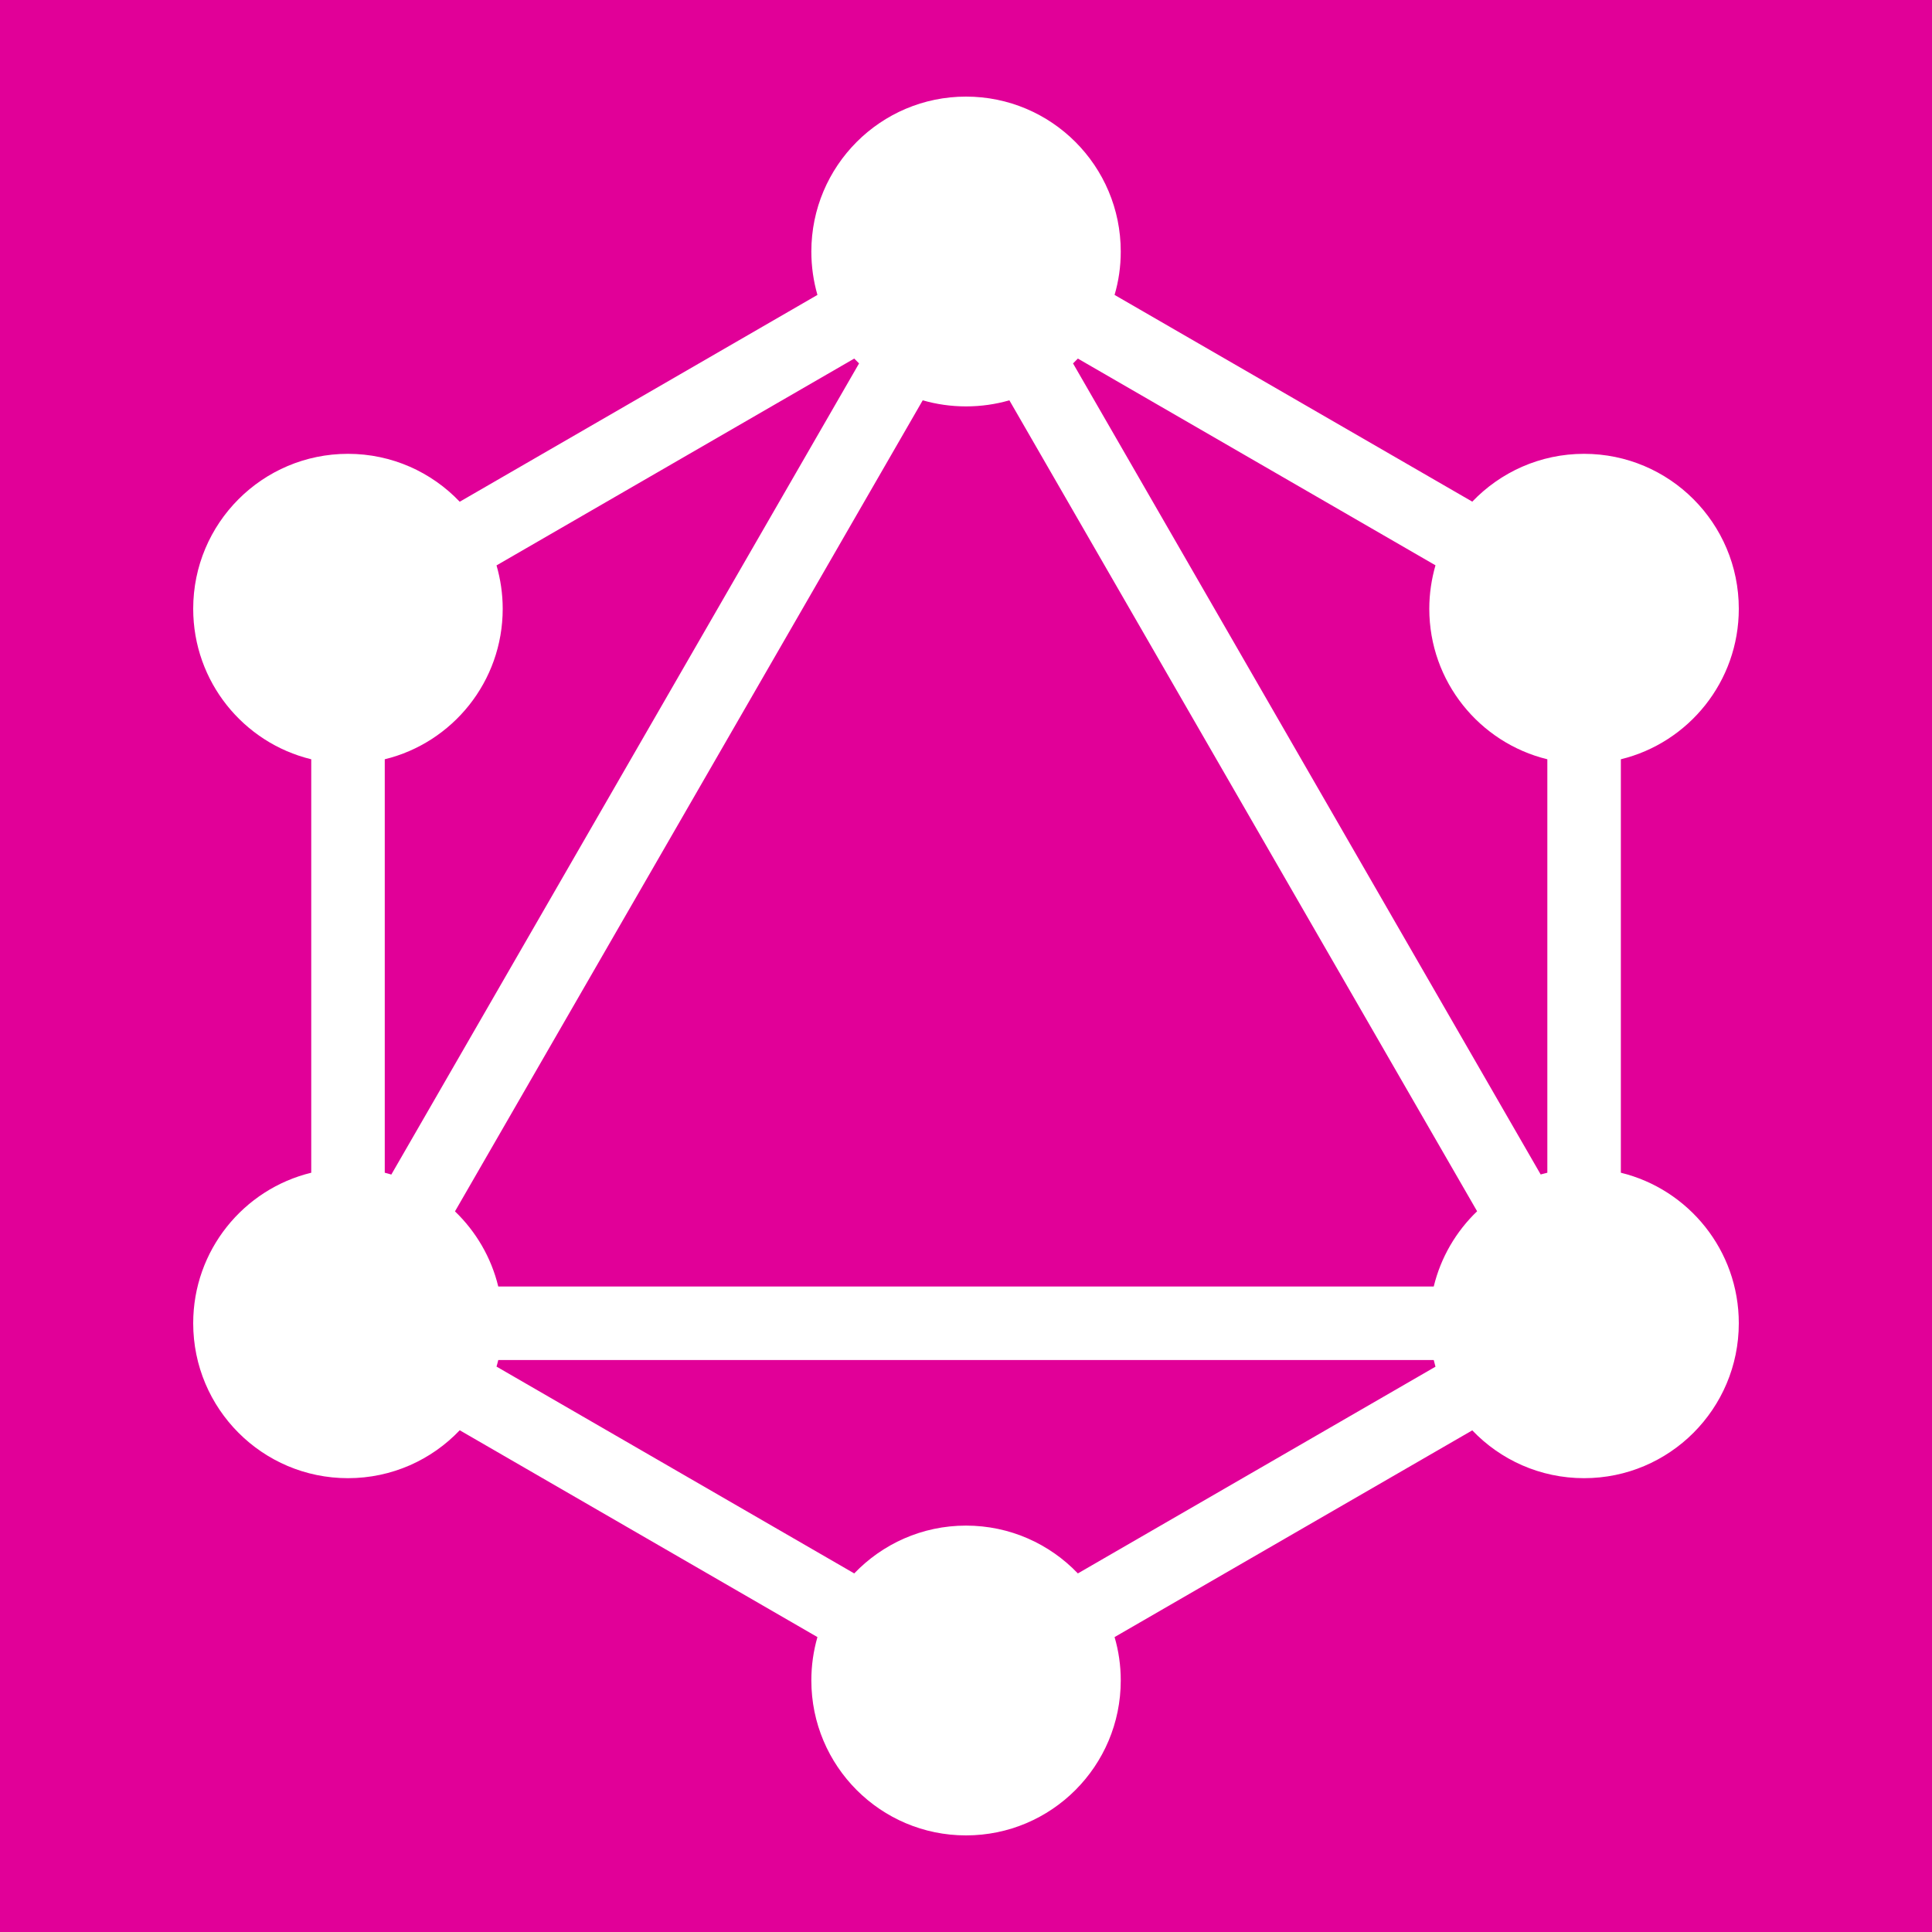
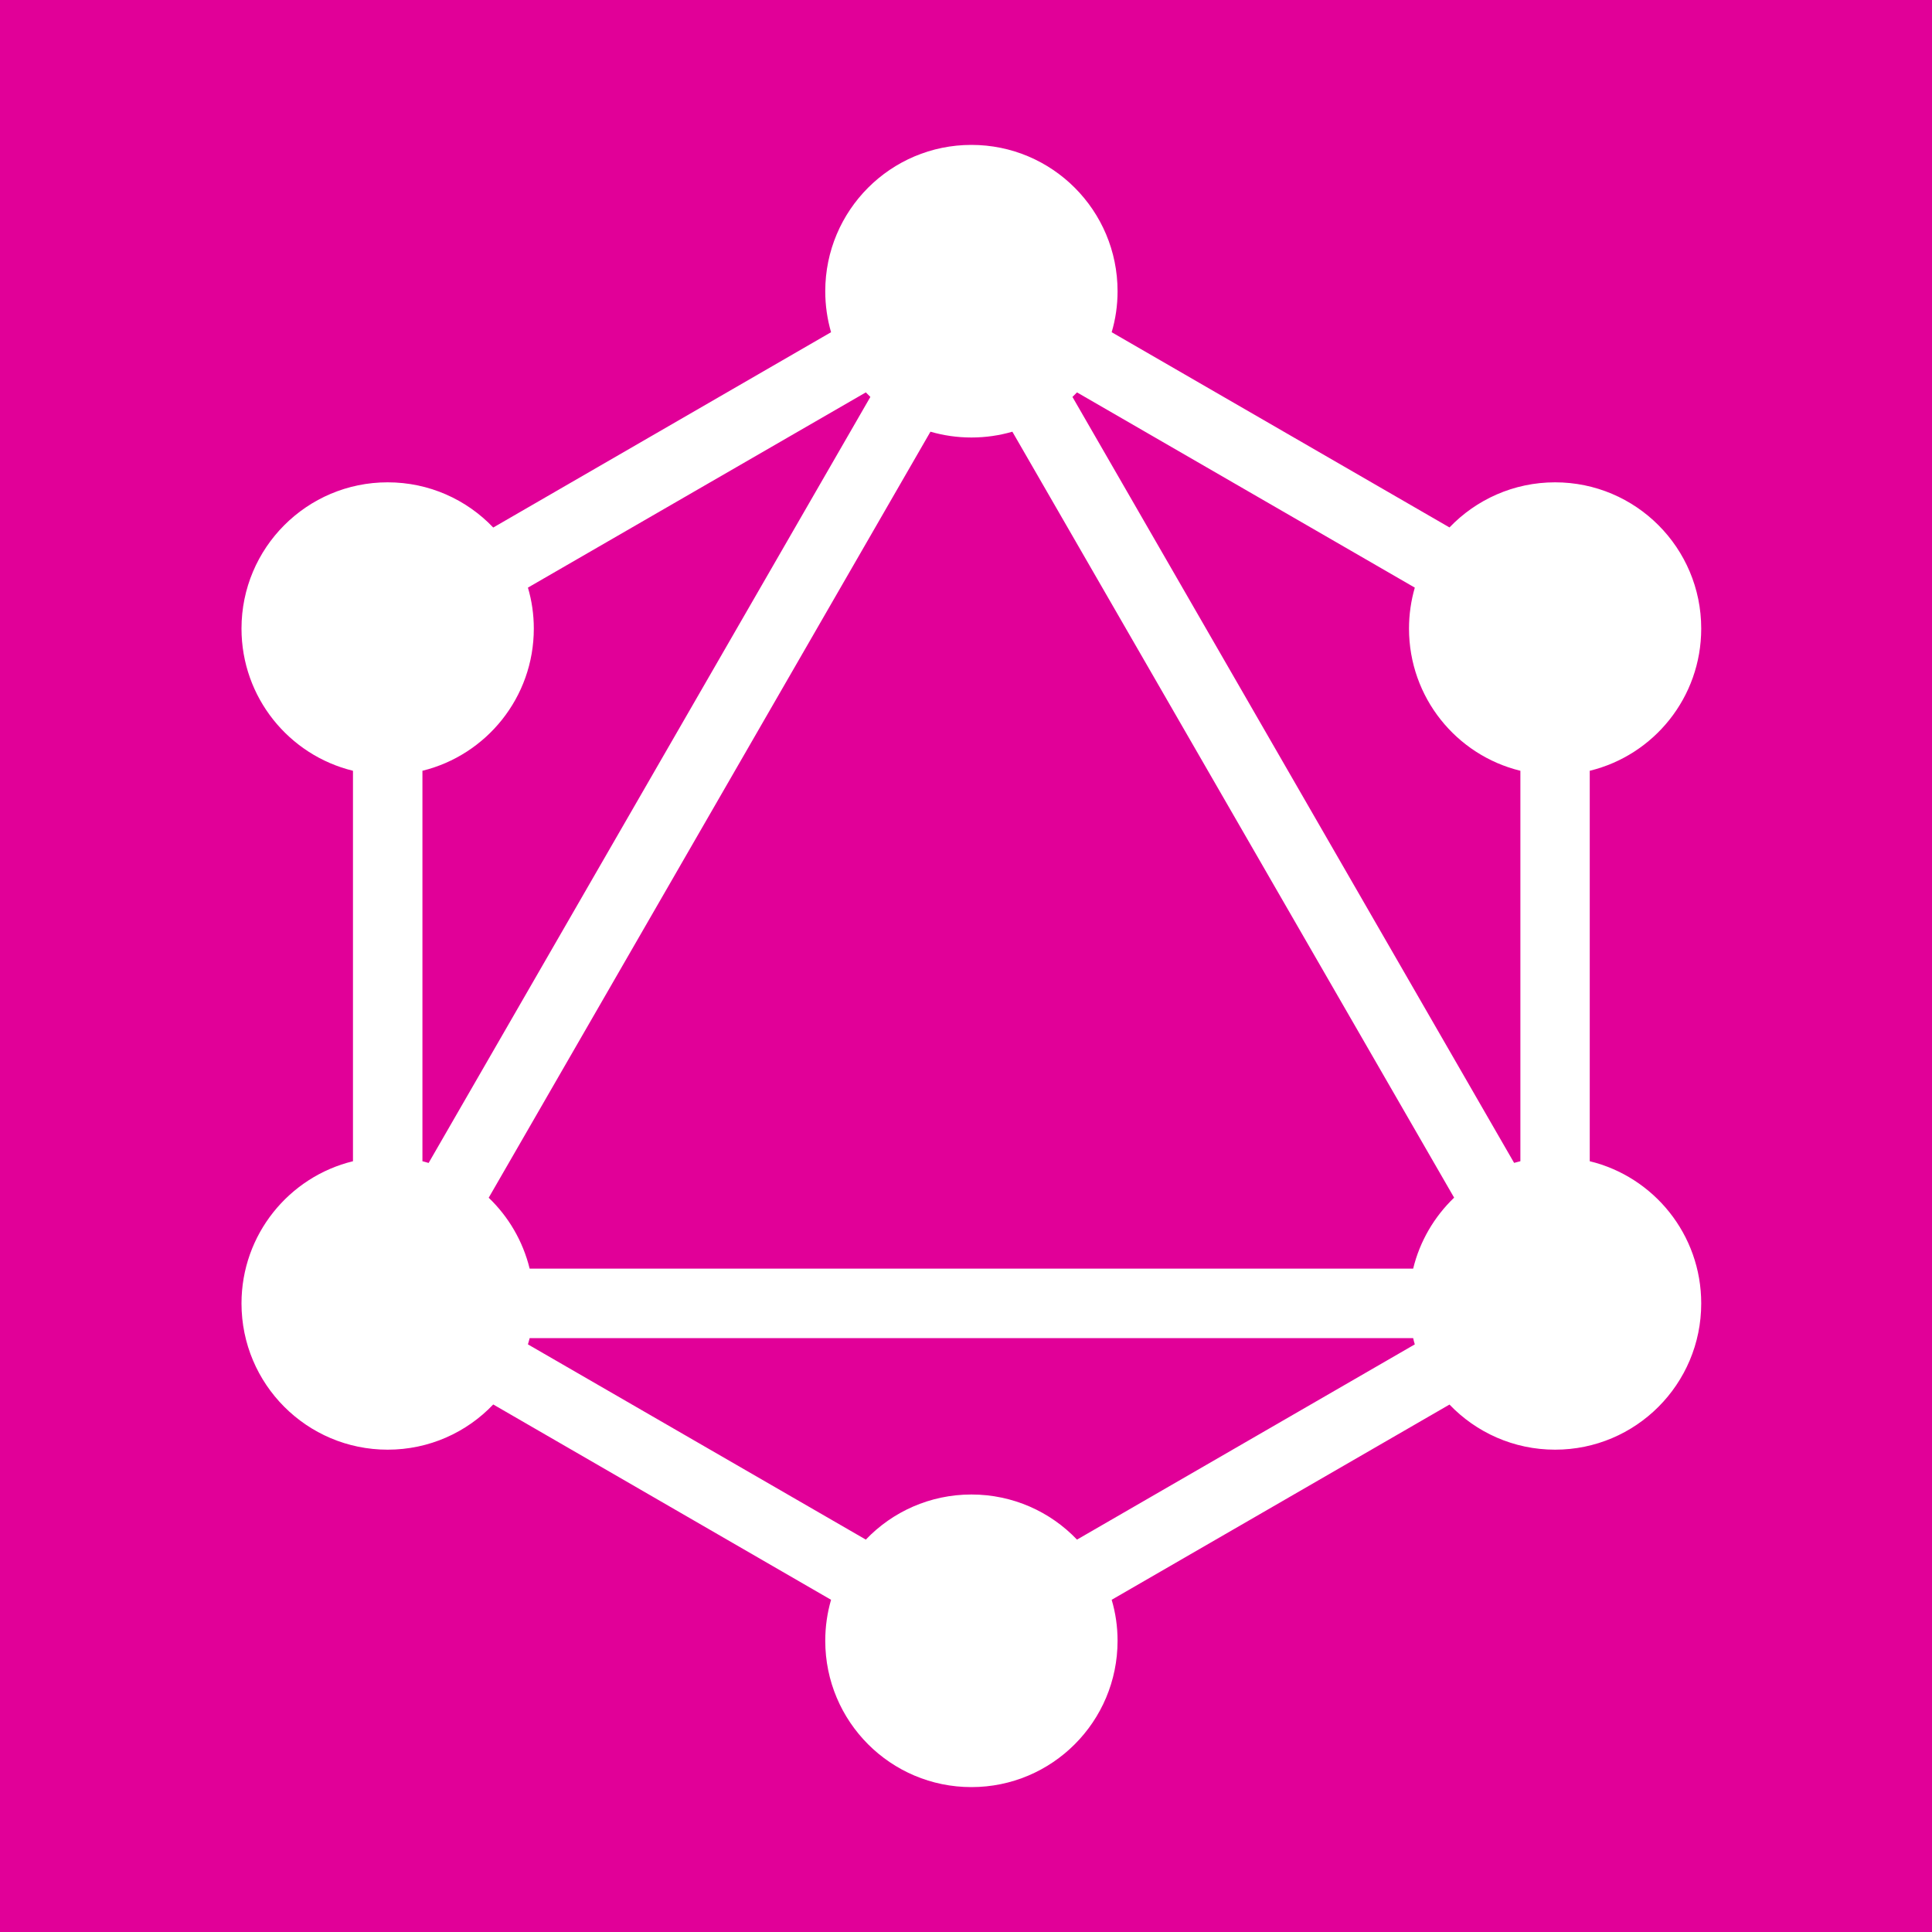
<svg xmlns="http://www.w3.org/2000/svg" viewBox="0 0 20 20">
  <rect width="100%" height="100%" fill="#E10098" />
-   <path fill-rule="evenodd" clip-rule="evenodd" d="M8.462 16.947L4.759 14.806C4.468 15.112 4.057 15.302 3.602 15.302C2.717 15.302 2 14.584 2 13.698C2 12.943 2.521 12.31 3.222 12.14V7.86C2.521 7.69 2 7.057 2 6.302C2 5.416 2.717 4.698 3.602 4.698C4.057 4.698 4.468 4.888 4.759 5.194L8.462 3.053C8.421 2.91 8.399 2.76 8.399 2.604C8.399 1.718 9.116 1 10 1C10.885 1 11.602 1.718 11.602 2.604C11.602 2.76 11.58 2.91 11.538 3.053L15.241 5.193C15.533 4.888 15.943 4.698 16.398 4.698C17.283 4.698 18 5.416 18 6.302C18 7.056 17.48 7.689 16.779 7.86V12.14C17.48 12.311 18 12.944 18 13.698C18 14.584 17.283 15.302 16.398 15.302C15.943 15.302 15.532 15.112 15.241 14.807L11.538 16.947C11.58 17.09 11.602 17.24 11.602 17.396C11.602 18.282 10.885 19 10 19C9.116 19 8.399 18.282 8.399 17.396C8.399 17.24 8.421 17.09 8.462 16.947ZM10 4.207C10.156 4.207 10.307 4.185 10.449 4.144L15.291 12.539C15.074 12.747 14.915 13.016 14.842 13.318H5.158C5.085 13.016 4.926 12.748 4.71 12.54L9.552 4.144C9.694 4.185 9.845 4.207 10 4.207ZM5.158 14.079C5.153 14.102 5.146 14.125 5.14 14.147L8.843 16.288C9.135 15.983 9.545 15.793 10 15.793C10.456 15.793 10.866 15.983 11.158 16.288L14.86 14.148C14.854 14.125 14.848 14.102 14.842 14.079H5.158ZM3.983 7.86C4.684 7.689 5.204 7.056 5.204 6.302C5.204 6.146 5.181 5.995 5.14 5.853L8.843 3.712C8.859 3.729 8.876 3.746 8.893 3.762L4.051 12.159C4.029 12.152 4.006 12.146 3.983 12.14V7.86ZM15.949 12.158C15.972 12.152 15.995 12.146 16.018 12.14V7.86C15.317 7.689 14.796 7.056 14.796 6.302C14.796 6.146 14.819 5.995 14.86 5.852L11.158 3.712C11.142 3.729 11.125 3.746 11.108 3.762L15.949 12.158Z" fill="white" />
+   <path fill-rule="evenodd" clip-rule="evenodd" d="M8.603 16.561L5.106 14.539C4.831 14.828 4.443 15.007 4.013 15.007C3.177 15.007 2.5 14.329 2.5 13.493C2.5 12.78 2.992 12.182 3.654 12.021V7.979C2.992 7.818 2.5 7.22 2.5 6.507C2.5 5.671 3.177 4.993 4.013 4.993C4.443 4.993 4.831 5.172 5.106 5.461L8.603 3.439C8.564 3.304 8.543 3.162 8.543 3.015C8.543 2.178 9.22 1.5 10.056 1.5C10.892 1.5 11.569 2.178 11.569 3.015C11.569 3.162 11.548 3.304 11.508 3.439L15.005 5.46C15.281 5.172 15.669 4.993 16.098 4.993C16.934 4.993 17.611 5.671 17.611 6.507C17.611 7.22 17.12 7.818 16.457 7.979V12.021C17.12 12.182 17.611 12.78 17.611 13.493C17.611 14.329 16.934 15.007 16.098 15.007C15.669 15.007 15.281 14.828 15.005 14.54L11.508 16.561C11.548 16.696 11.569 16.838 11.569 16.985C11.569 17.822 10.892 18.5 10.056 18.5C9.22 18.5 8.543 17.822 8.543 16.985C8.543 16.838 8.564 16.696 8.603 16.561ZM10.056 4.529C10.203 4.529 10.345 4.508 10.48 4.469L15.053 12.398C14.848 12.595 14.698 12.848 14.629 13.133H5.483C5.413 12.848 5.264 12.595 5.059 12.399L9.632 4.469C9.767 4.508 9.909 4.529 10.056 4.529ZM5.483 13.852C5.477 13.874 5.472 13.895 5.465 13.917L8.963 15.938C9.238 15.65 9.626 15.471 10.056 15.471C10.486 15.471 10.874 15.65 11.149 15.938L14.646 13.917C14.639 13.896 14.634 13.874 14.629 13.852H5.483ZM4.373 7.979C5.034 7.817 5.526 7.22 5.526 6.507C5.526 6.36 5.505 6.218 5.465 6.083L8.963 4.062C8.978 4.078 8.994 4.094 9.01 4.109L4.437 12.039C4.416 12.032 4.394 12.027 4.373 12.021V7.979ZM15.674 12.038C15.696 12.032 15.717 12.026 15.739 12.021V7.979C15.077 7.818 14.586 7.22 14.586 6.507C14.586 6.36 14.607 6.218 14.646 6.083L11.149 4.062C11.134 4.078 11.118 4.094 11.102 4.109L15.674 12.038Z" fill="white" />
</svg>
